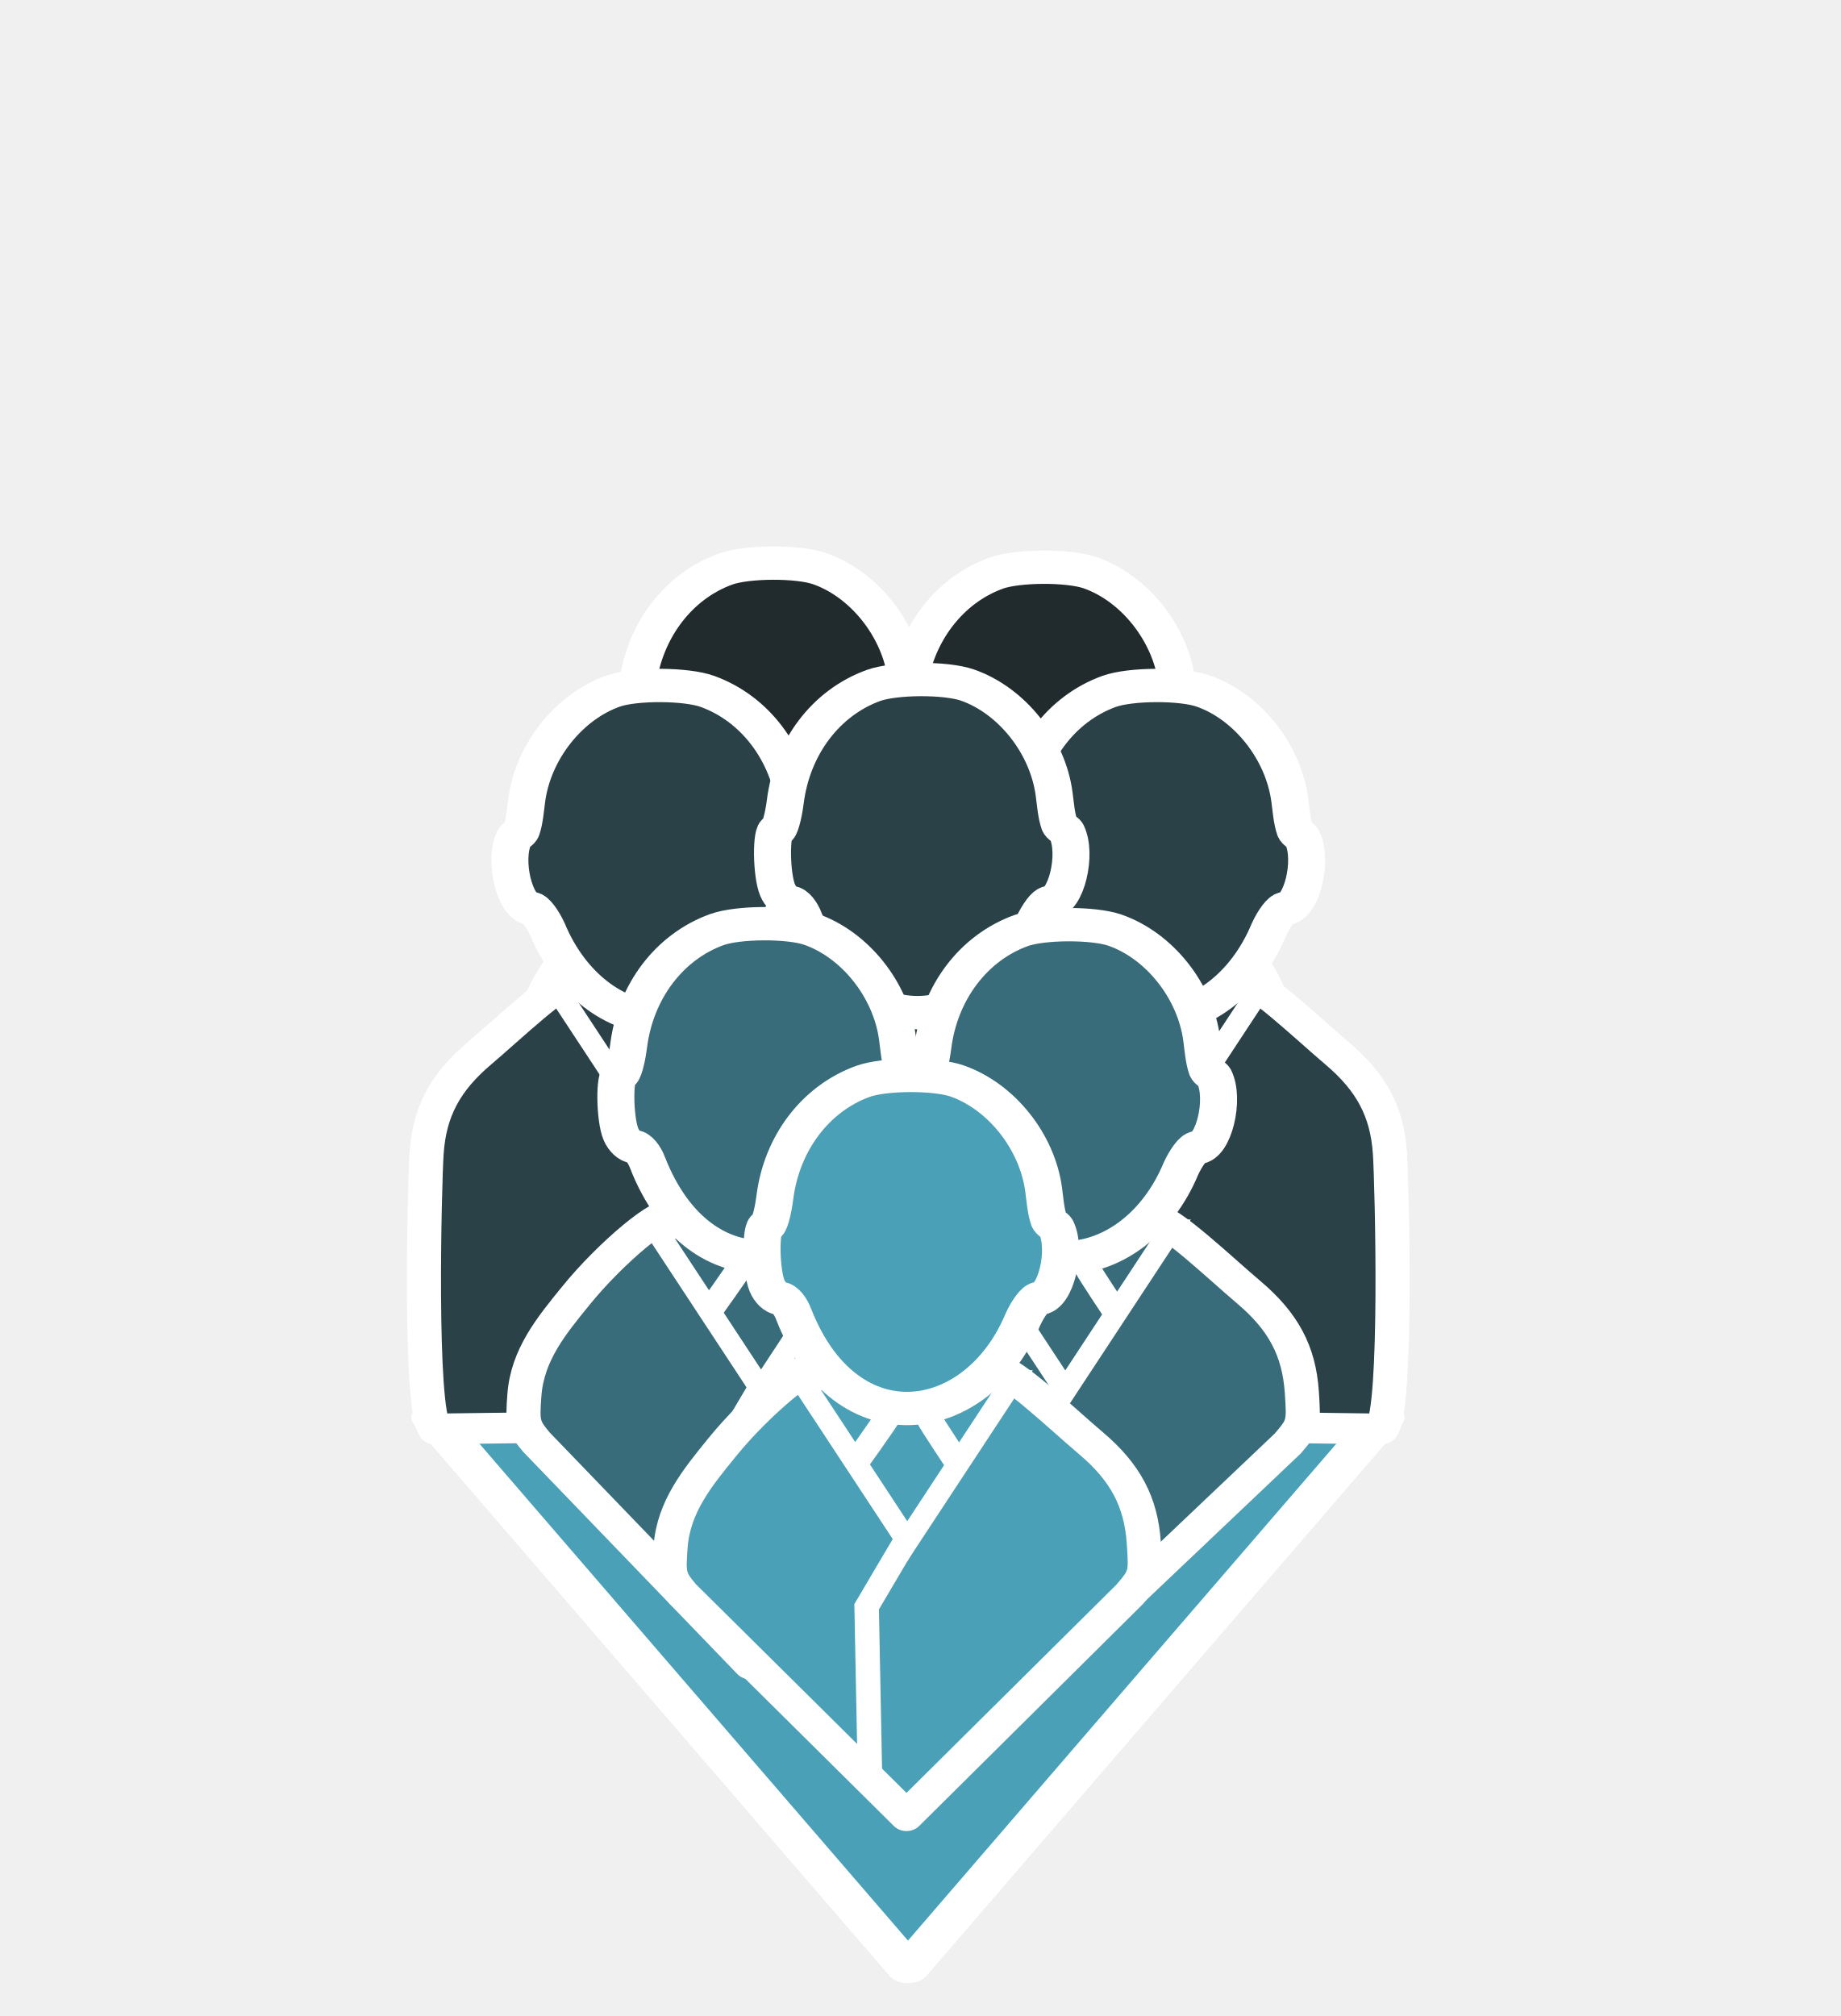
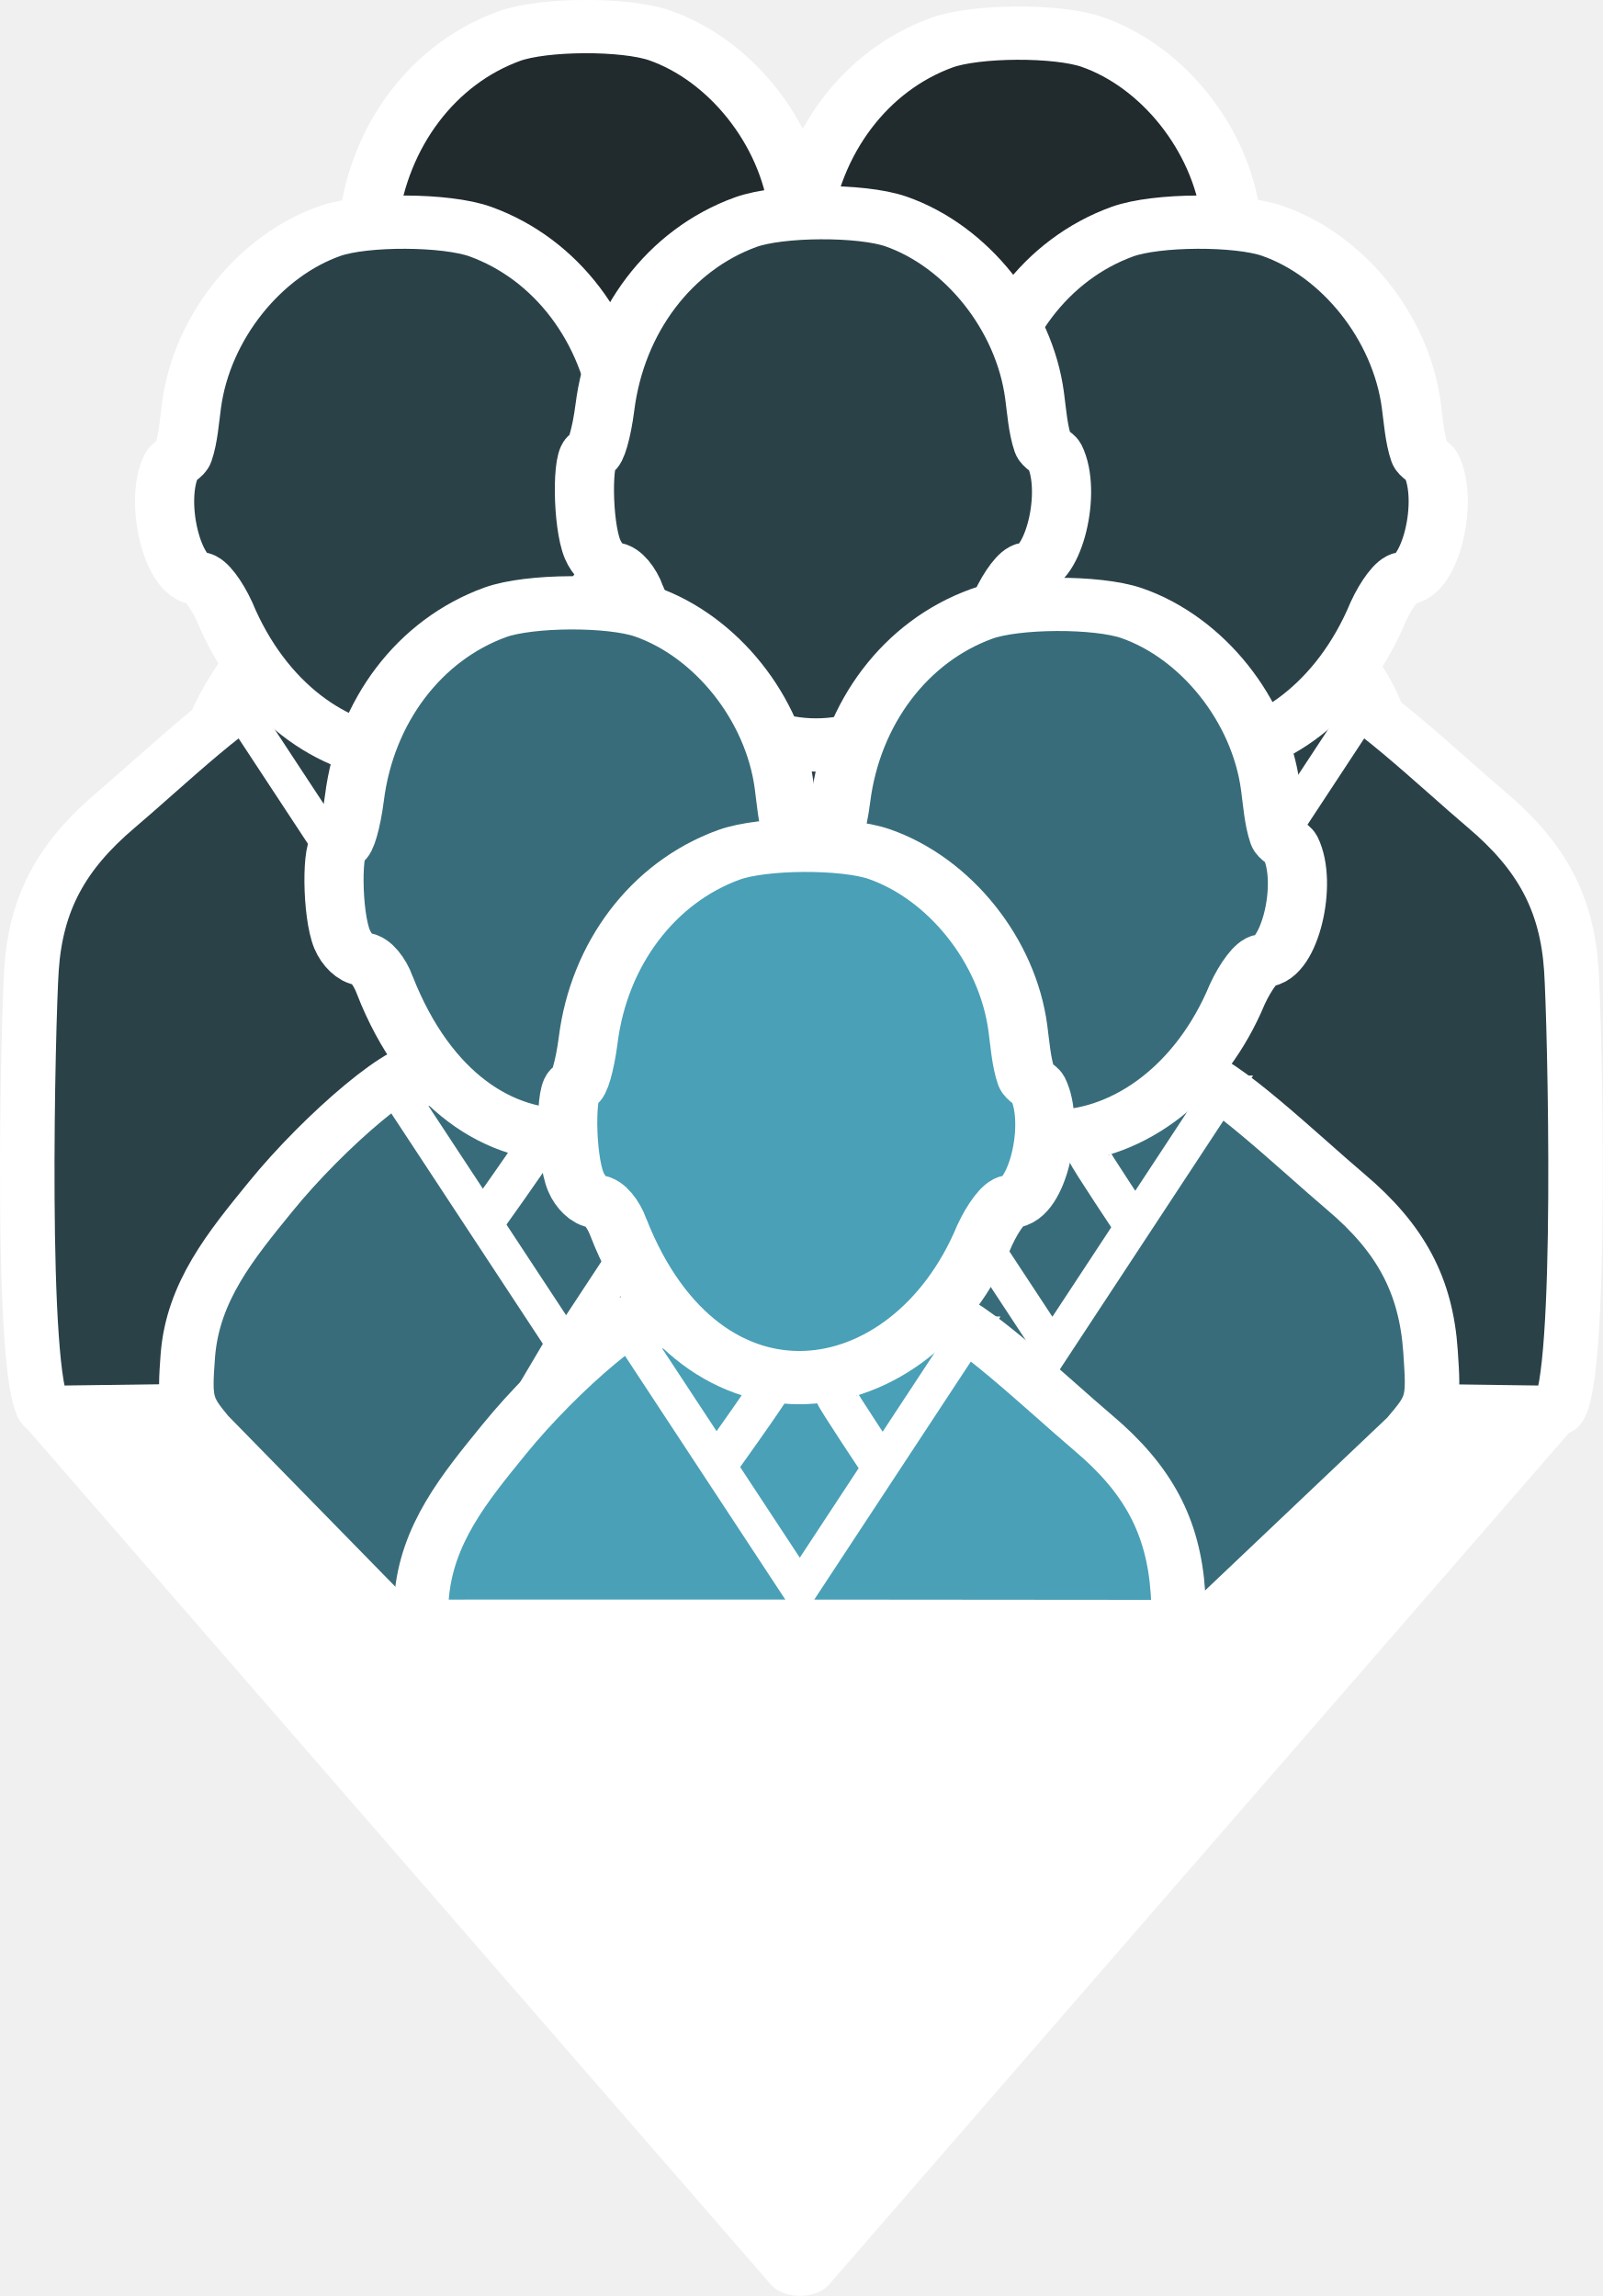
- <svg xmlns="http://www.w3.org/2000/svg" width="21mm" height="23mm" viewBox="0 0 21 23" version="1.1" id="svg6688">
-   <defs id="defs6682" />
-   <g id="layer1" transform="translate(0,-274)">
-     <g style="opacity:1" id="g10898-5" transform="matrix(0.7829118,0,0,0.7829118,-91.67187,207.8741)">
+ <svg xmlns="http://www.w3.org/2000/svg" width="11.44mm" height="16.391mm" viewBox="0 0 11.44 16.391" version="1.1" id="svg2137">
+   <defs id="defs2131" />
+   <g id="layer1" transform="translate(-1.185906,-279.5183)" style="display:inline">
+     <g style="opacity:1" id="g10898-5" transform="matrix(0.7829118,0,0,0.7829118,-95.12834,207.1579)">
      <g id="g11258" transform="translate(-64.83056,-21.26926)">
-         <path transform="matrix(1.291387,0,0,0.8645142,-52.9691,23.02654)" d="m 192.136,128.854 -2.683,-4.647 -2.683,-4.647 5.365,0 5.365,0 -2.683,4.647 z" id="path11119" style="fill:#49a0b7;fill-opacity:1;stroke:#ffffff;stroke-width:0.478;stroke-linecap:round;stroke-linejoin:round;stroke-miterlimit:4;stroke-dasharray:none;stroke-opacity:1" />
+         <path transform="matrix(1.274361,0,0,0.8467632,-49.70686,25.31716)" d="m 192.136,128.854 -2.683,-4.647 -2.683,-4.647 5.365,0 5.365,0 -2.683,4.647 z" id="path11119" style="fill:#ffffff;fill-opacity:1;stroke:#ffffff;stroke-width:0.478;stroke-linecap:round;stroke-linejoin:round;stroke-miterlimit:4;stroke-dasharray:none;stroke-opacity:1" />
        <g transform="matrix(0.9218738,0,0,0.8300435,-13.80759,56.68876)" style="opacity:1;fill:#212a2d;fill-opacity:1" id="g10249-3-8-3-4-2-2-6">
          <path id="path10187-8-2-8-8-3-6-1-7" d="m 225.21,78.141 c -0.211,-0.283 -0.221,-0.331 -0.188,-0.826 0.048,-0.706 0.427,-1.215 0.816,-1.746 0.531,-0.727 1.41,-1.565 1.553,-1.404 l 0.197,0.222 c 0.274,0.308 0.788,0.567 1.131,0.568 0.327,8.73e-4 0.939,-0.308 1.142,-0.578 0.075,-0.1 0.205,-0.181 0.289,-0.181 0.239,0 1.069,0.882 1.513,1.299 0.547,0.513 0.795,1.031 0.839,1.754 0.034,0.554 0.12,4.518 -0.131,4.845 l -3.781,-0.056 z" style="opacity:1;fill:#212a2d;fill-opacity:1;stroke:#ffffff;stroke-width:0.539;stroke-linejoin:round;stroke-miterlimit:4;stroke-dasharray:none;stroke-opacity:1" />
          <g transform="translate(0.04973075)" id="g10240-6-4-3-0-0-3-8" style="fill:#212a2d;fill-opacity:1">
            <path transform="matrix(0.9304443,0,0,0.9072741,15.90828,6.969921)" d="m 228.713,77.428 -0.899,-1.557 -0.899,-1.557 1.798,0 1.798,0 -0.899,1.557 z" id="path2670-80-8-7-2-6-2-9-9-2-9" style="opacity:1;fill:#212a2d;fill-opacity:1;stroke:#ffffff;stroke-width:0.387;stroke-miterlimit:4;stroke-dasharray:none;stroke-opacity:1" />
            <path id="path2674-7-2-3-0-1-0-5-0-4-9" d="m 228.768,77.059 c -0.03,0.053 -0.697,1.311 -0.697,1.311 l 0.053,3.001" style="opacity:1;fill:#212a2d;fill-opacity:1;stroke:#ffffff;stroke-width:0.387;stroke-linecap:butt;stroke-linejoin:miter;stroke-miterlimit:4;stroke-dasharray:none;stroke-opacity:1" />
            <path id="path2680-86-5-0-2-0-7-9-5-3-3" d="m 229.071,75.086 c 0,0.03 0.476,0.821 0.476,0.821" style="opacity:1;fill:#212a2d;fill-opacity:1;stroke:#ffffff;stroke-width:0.409px;stroke-linecap:butt;stroke-linejoin:miter;stroke-opacity:1" />
            <path id="path2682-9-6-7-2-6-6-4-1-7-7" d="m 228.409,75.023 c 0,0.03 -0.554,0.888 -0.554,0.888" style="opacity:1;fill:#212a2d;fill-opacity:1;stroke:#ffffff;stroke-width:0.409px;stroke-linecap:butt;stroke-linejoin:miter;stroke-opacity:1" />
          </g>
          <path style="fill:#212a2d;fill-opacity:1;stroke:#ffffff;stroke-width:0.585;stroke-miterlimit:4;stroke-dasharray:none;stroke-opacity:1" d="m 226.97,73.241 c -0.052,-0.157 -0.149,-0.286 -0.217,-0.286 -0.067,0 -0.16,-0.098 -0.205,-0.217 -0.102,-0.27 -0.109,-1.053 -0.009,-1.053 0.041,0 0.099,-0.226 0.131,-0.502 0.108,-0.952 0.643,-1.735 1.392,-2.037 0.338,-0.136 1.143,-0.14 1.486,-0.008 0.7,0.271 1.269,1.063 1.371,1.911 0.021,0.17 0.033,0.371 0.083,0.533 0.019,0.06 0.096,0.09 0.115,0.131 0.177,0.396 -0.013,1.242 -0.271,1.243 -0.057,1.84e-4 -0.171,0.166 -0.255,0.369 -0.724,1.931 -2.791,2.264 -3.621,-0.083 z" id="path10187-9-0-9-8-0-2-8" />
        </g>
        <g transform="matrix(0.9218738,0,0,0.8300435,-17.75052,56.62902)" style="opacity:1;fill:#212a2d;fill-opacity:1" id="g10249-3-8-3-4-2-2-6-7">
          <path id="path10187-8-2-8-8-3-6-1-7-5" d="m 225.21,78.141 c -0.211,-0.283 -0.221,-0.331 -0.188,-0.826 0.048,-0.706 0.427,-1.215 0.816,-1.746 0.531,-0.727 1.41,-1.565 1.553,-1.404 l 0.197,0.222 c 0.274,0.308 0.788,0.567 1.131,0.568 0.327,8.73e-4 0.939,-0.308 1.142,-0.578 0.075,-0.1 0.205,-0.181 0.289,-0.181 0.239,0 1.069,0.882 1.513,1.299 0.547,0.513 0.795,1.031 0.839,1.754 0.034,0.554 0.12,4.518 -0.131,4.845 l -3.781,-0.056 z" style="opacity:1;fill:#212a2d;fill-opacity:1;stroke:#ffffff;stroke-width:0.539;stroke-linejoin:round;stroke-miterlimit:4;stroke-dasharray:none;stroke-opacity:1" />
          <g transform="translate(0.04973075)" id="g10240-6-4-3-0-0-3-8-9" style="fill:#212a2d;fill-opacity:1">
            <path transform="matrix(0.9304443,0,0,0.9072741,15.90828,6.969921)" d="m 228.713,77.428 -0.899,-1.557 -0.899,-1.557 1.798,0 1.798,0 -0.899,1.557 z" id="path2670-80-8-7-2-6-2-9-9-2-9-4" style="opacity:1;fill:#212a2d;fill-opacity:1;stroke:#ffffff;stroke-width:0.387;stroke-miterlimit:4;stroke-dasharray:none;stroke-opacity:1" />
            <path id="path2674-7-2-3-0-1-0-5-0-4-9-5" d="m 228.768,77.059 c -0.03,0.053 -0.697,1.311 -0.697,1.311 l 0.053,3.001" style="opacity:1;fill:#212a2d;fill-opacity:1;stroke:#ffffff;stroke-width:0.387;stroke-linecap:butt;stroke-linejoin:miter;stroke-miterlimit:4;stroke-dasharray:none;stroke-opacity:1" />
            <path id="path2680-86-5-0-2-0-7-9-5-3-3-7" d="m 229.071,75.086 c 0,0.03 0.476,0.821 0.476,0.821" style="opacity:1;fill:#212a2d;fill-opacity:1;stroke:#ffffff;stroke-width:0.409px;stroke-linecap:butt;stroke-linejoin:miter;stroke-opacity:1" />
            <path id="path2682-9-6-7-2-6-6-4-1-7-7-4" d="m 228.409,75.023 c 0,0.03 -0.554,0.888 -0.554,0.888" style="opacity:1;fill:#212a2d;fill-opacity:1;stroke:#ffffff;stroke-width:0.409px;stroke-linecap:butt;stroke-linejoin:miter;stroke-opacity:1" />
          </g>
          <path style="fill:#212a2d;fill-opacity:1;stroke:#ffffff;stroke-width:0.585;stroke-miterlimit:4;stroke-dasharray:none;stroke-opacity:1" d="m 226.97,73.241 c -0.052,-0.157 -0.149,-0.286 -0.217,-0.286 -0.067,0 -0.16,-0.098 -0.205,-0.217 -0.102,-0.27 -0.109,-1.053 -0.009,-1.053 0.041,0 0.099,-0.226 0.131,-0.502 0.108,-0.952 0.643,-1.735 1.392,-2.037 0.338,-0.136 1.143,-0.14 1.486,-0.008 0.7,0.271 1.269,1.063 1.371,1.911 0.021,0.17 0.033,0.371 0.083,0.533 0.019,0.06 0.096,0.09 0.115,0.131 0.177,0.396 -0.013,1.242 -0.271,1.243 -0.057,1.84e-4 -0.171,0.166 -0.255,0.369 -0.724,1.931 -2.791,2.264 -3.621,-0.083 z" id="path10187-9-0-9-8-0-2-8-8" />
        </g>
        <g transform="matrix(0.9218738,0,0,0.8300435,-12.16203,58.41225)" style="opacity:1;fill:#2a4148;fill-opacity:1" id="g10249-3-8-3-4-2-2">
          <path id="path10187-8-2-8-8-3-6-1" d="m 225.21,78.141 c -0.211,-0.283 -0.221,-0.331 -0.188,-0.826 0.048,-0.706 0.427,-1.215 0.816,-1.746 0.531,-0.727 1.41,-1.565 1.553,-1.404 l 0.197,0.222 c 0.274,0.308 0.788,0.567 1.131,0.568 0.327,8.73e-4 0.939,-0.308 1.142,-0.578 0.075,-0.1 0.205,-0.181 0.289,-0.181 0.239,0 1.069,0.882 1.513,1.299 0.547,0.513 0.795,1.031 0.839,1.754 0.034,0.554 0.12,4.518 -0.131,4.845 l -3.781,-0.056 z" style="opacity:1;fill:#2a4148;fill-opacity:1;stroke:#ffffff;stroke-width:0.539;stroke-linejoin:round;stroke-miterlimit:4;stroke-dasharray:none;stroke-opacity:1" />
          <g transform="translate(0.04973075)" id="g10240-6-4-3-0-0-3" style="fill:#2a4148;fill-opacity:1">
            <path transform="matrix(0.9304443,0,0,0.9072741,15.90828,6.969921)" d="m 228.713,77.428 -0.899,-1.557 -0.899,-1.557 1.798,0 1.798,0 -0.899,1.557 z" id="path2670-80-8-7-2-6-2-9-9-2" style="opacity:1;fill:#2a4148;fill-opacity:1;stroke:#ffffff;stroke-width:0.387;stroke-miterlimit:4;stroke-dasharray:none;stroke-opacity:1" />
            <path id="path2674-7-2-3-0-1-0-5-0-4" d="m 228.768,77.059 c -0.03,0.053 -0.697,1.311 -0.697,1.311 l 0.053,3.001" style="opacity:1;fill:#2a4148;fill-opacity:1;stroke:#ffffff;stroke-width:0.387;stroke-linecap:butt;stroke-linejoin:miter;stroke-miterlimit:4;stroke-dasharray:none;stroke-opacity:1" />
            <path id="path2680-86-5-0-2-0-7-9-5-3" d="m 229.071,75.086 c 0,0.03 0.476,0.821 0.476,0.821" style="opacity:1;fill:#2a4148;fill-opacity:1;stroke:#ffffff;stroke-width:0.409px;stroke-linecap:butt;stroke-linejoin:miter;stroke-opacity:1" />
            <path id="path2682-9-6-7-2-6-6-4-1-7" d="m 228.409,75.023 c 0,0.03 -0.554,0.888 -0.554,0.888" style="opacity:1;fill:#2a4148;fill-opacity:1;stroke:#ffffff;stroke-width:0.409px;stroke-linecap:butt;stroke-linejoin:miter;stroke-opacity:1" />
          </g>
          <path style="fill:#2a4148;fill-opacity:1;stroke:#ffffff;stroke-width:0.585;stroke-miterlimit:4;stroke-dasharray:none;stroke-opacity:1" d="m 226.97,73.241 c -0.052,-0.157 -0.149,-0.286 -0.217,-0.286 -0.067,0 -0.16,-0.098 -0.205,-0.217 -0.102,-0.27 -0.109,-1.053 -0.009,-1.053 0.041,0 0.099,-0.226 0.131,-0.502 0.108,-0.952 0.643,-1.735 1.392,-2.037 0.338,-0.136 1.143,-0.14 1.486,-0.008 0.7,0.271 1.269,1.063 1.371,1.911 0.021,0.17 0.033,0.371 0.083,0.533 0.019,0.06 0.096,0.09 0.115,0.131 0.177,0.396 -0.013,1.242 -0.271,1.243 -0.057,1.84e-4 -0.171,0.166 -0.255,0.369 -0.724,1.931 -2.791,2.264 -3.621,-0.083 z" id="path10187-9-0-9-8-0-2" />
        </g>
        <g transform="matrix(-0.9218738,0,0,0.8300435,402.4759,58.41225)" style="opacity:1;fill:#2a4148;fill-opacity:1" id="g10249-3-8-3-4-2-2-8">
          <path id="path10187-8-2-8-8-3-6-1-1" d="m 225.21,78.141 c -0.211,-0.283 -0.221,-0.331 -0.188,-0.826 0.048,-0.706 0.427,-1.215 0.816,-1.746 0.531,-0.727 1.41,-1.565 1.553,-1.404 l 0.197,0.222 c 0.274,0.308 0.788,0.567 1.131,0.568 0.327,8.73e-4 0.939,-0.308 1.142,-0.578 0.075,-0.1 0.205,-0.181 0.289,-0.181 0.239,0 1.069,0.882 1.513,1.299 0.547,0.513 0.795,1.031 0.839,1.754 0.034,0.554 0.12,4.518 -0.131,4.845 l -3.781,-0.056 z" style="opacity:1;fill:#2a4148;fill-opacity:1;stroke:#ffffff;stroke-width:0.539;stroke-linejoin:round;stroke-miterlimit:4;stroke-dasharray:none;stroke-opacity:1" />
          <g transform="translate(0.04973075)" id="g10240-6-4-3-0-0-3-2" style="fill:#2a4148;fill-opacity:1">
            <path transform="matrix(0.9304443,0,0,0.9072741,15.90828,6.969921)" d="m 228.713,77.428 -0.899,-1.557 -0.899,-1.557 1.798,0 1.798,0 -0.899,1.557 z" id="path2670-80-8-7-2-6-2-9-9-2-8" style="opacity:1;fill:#2a4148;fill-opacity:1;stroke:#ffffff;stroke-width:0.387;stroke-miterlimit:4;stroke-dasharray:none;stroke-opacity:1" />
            <path id="path2674-7-2-3-0-1-0-5-0-4-5" d="m 228.768,77.059 c -0.03,0.053 -0.697,1.311 -0.697,1.311 l 0.053,3.001" style="opacity:1;fill:#2a4148;fill-opacity:1;stroke:#ffffff;stroke-width:0.387;stroke-linecap:butt;stroke-linejoin:miter;stroke-miterlimit:4;stroke-dasharray:none;stroke-opacity:1" />
            <path id="path2680-86-5-0-2-0-7-9-5-3-5" d="m 229.071,75.086 c 0,0.03 0.476,0.821 0.476,0.821" style="opacity:1;fill:#2a4148;fill-opacity:1;stroke:#ffffff;stroke-width:0.409px;stroke-linecap:butt;stroke-linejoin:miter;stroke-opacity:1" />
            <path id="path2682-9-6-7-2-6-6-4-1-7-2" d="m 228.409,75.023 c 0,0.03 -0.554,0.888 -0.554,0.888" style="opacity:1;fill:#2a4148;fill-opacity:1;stroke:#ffffff;stroke-width:0.409px;stroke-linecap:butt;stroke-linejoin:miter;stroke-opacity:1" />
          </g>
          <path style="fill:#2a4148;fill-opacity:1;stroke:#ffffff;stroke-width:0.585;stroke-miterlimit:4;stroke-dasharray:none;stroke-opacity:1" d="m 226.97,73.241 c -0.052,-0.157 -0.149,-0.286 -0.217,-0.286 -0.067,0 -0.16,-0.098 -0.205,-0.217 -0.102,-0.27 -0.109,-1.053 -0.009,-1.053 0.041,0 0.099,-0.226 0.131,-0.502 0.108,-0.952 0.643,-1.735 1.392,-2.037 0.338,-0.136 1.143,-0.14 1.486,-0.008 0.7,0.271 1.269,1.063 1.371,1.911 0.021,0.17 0.033,0.371 0.083,0.533 0.019,0.06 0.096,0.09 0.115,0.131 0.177,0.396 -0.013,1.242 -0.271,1.243 -0.057,1.84e-4 -0.171,0.166 -0.255,0.369 -0.724,1.931 -2.791,2.264 -3.621,-0.083 z" id="path10187-9-0-9-8-0-2-0" />
        </g>
        <g transform="matrix(0.9218738,0,0,0.8300435,-15.59588,58.32569)" style="opacity:1;fill:#2a4148;fill-opacity:1" id="g10249-3-8-3-4-2">
          <path id="path10187-8-2-8-8-3-6" d="m 225.21,78.141 c -0.211,-0.283 -0.221,-0.331 -0.188,-0.826 0.048,-0.706 0.427,-1.215 0.816,-1.746 0.531,-0.727 1.41,-1.565 1.553,-1.404 l 0.197,0.222 c 0.274,0.308 0.788,0.567 1.131,0.568 0.327,8.73e-4 0.939,-0.308 1.142,-0.578 0.075,-0.1 0.205,-0.181 0.289,-0.181 0.239,0 1.069,0.882 1.513,1.299 0.547,0.513 0.795,1.031 0.839,1.754 0.034,0.554 0.029,0.573 -0.222,0.901 l -3.689,3.888 z" style="opacity:1;fill:#2a4148;fill-opacity:1;stroke:#ffffff;stroke-width:0.539;stroke-linejoin:round;stroke-miterlimit:4;stroke-dasharray:none;stroke-opacity:1" />
          <g transform="translate(0.04973075)" id="g10240-6-4-3-0-0" style="fill:#2a4148;fill-opacity:1">
            <path transform="matrix(0.9304443,0,0,0.9072741,15.90828,6.969921)" d="m 228.713,77.428 -0.899,-1.557 -0.899,-1.557 1.798,0 1.798,0 -0.899,1.557 z" id="path2670-80-8-7-2-6-2-9-9" style="opacity:1;fill:#2a4148;fill-opacity:1;stroke:#ffffff;stroke-width:0.387;stroke-miterlimit:4;stroke-dasharray:none;stroke-opacity:1" />
            <path id="path2674-7-2-3-0-1-0-5-0" d="m 228.768,77.059 c -0.03,0.053 -0.697,1.311 -0.697,1.311 l 0.053,3.001" style="opacity:1;fill:#2a4148;fill-opacity:1;stroke:#ffffff;stroke-width:0.387;stroke-linecap:butt;stroke-linejoin:miter;stroke-miterlimit:4;stroke-dasharray:none;stroke-opacity:1" />
            <path id="path2680-86-5-0-2-0-7-9-5" d="m 229.071,75.086 c 0,0.03 0.476,0.821 0.476,0.821" style="opacity:1;fill:#2a4148;fill-opacity:1;stroke:#ffffff;stroke-width:0.409px;stroke-linecap:butt;stroke-linejoin:miter;stroke-opacity:1" />
            <path id="path2682-9-6-7-2-6-6-4-1" d="m 228.409,75.023 c 0,0.03 -0.554,0.888 -0.554,0.888" style="opacity:1;fill:#2a4148;fill-opacity:1;stroke:#ffffff;stroke-width:0.409px;stroke-linecap:butt;stroke-linejoin:miter;stroke-opacity:1" />
          </g>
          <path style="fill:#2a4148;fill-opacity:1;stroke:#ffffff;stroke-width:0.585;stroke-miterlimit:4;stroke-dasharray:none;stroke-opacity:1" d="m 226.97,73.241 c -0.052,-0.157 -0.149,-0.286 -0.217,-0.286 -0.067,0 -0.16,-0.098 -0.205,-0.217 -0.102,-0.27 -0.109,-1.053 -0.009,-1.053 0.041,0 0.099,-0.226 0.131,-0.502 0.108,-0.952 0.643,-1.735 1.392,-2.037 0.338,-0.136 1.143,-0.14 1.486,-0.008 0.7,0.271 1.269,1.063 1.371,1.911 0.021,0.17 0.033,0.371 0.083,0.533 0.019,0.06 0.096,0.09 0.115,0.131 0.177,0.396 -0.013,1.242 -0.271,1.243 -0.057,1.84e-4 -0.171,0.166 -0.255,0.369 -0.724,1.931 -2.791,2.264 -3.621,-0.083 z" id="path10187-9-0-9-8-0" />
        </g>
        <g transform="matrix(0.9218738,0,0,0.8300434,-17.87869,61.88346)" style="opacity:1;fill:#386c7a;fill-opacity:1" id="g10249-3-7-2-8">
-           <path id="path10187-8-2-2-3-1" d="m 225.21,78.141 c -0.211,-0.283 -0.221,-0.331 -0.188,-0.826 0.048,-0.706 0.427,-1.215 0.816,-1.746 0.531,-0.727 1.41,-1.565 1.553,-1.404 l 0.197,0.222 c 0.274,0.308 0.788,0.567 1.131,0.568 0.327,8.73e-4 0.939,-0.308 1.142,-0.578 0.075,-0.1 0.205,-0.181 0.289,-0.181 0.239,0 1.069,0.882 1.513,1.299 0.547,0.513 0.795,1.031 0.839,1.754 0.034,0.554 0.029,0.573 -0.222,0.901 l -3.689,3.888 z" style="opacity:1;fill:#386c7a;fill-opacity:1;stroke:#ffffff;stroke-width:0.539;stroke-linejoin:round;stroke-miterlimit:4;stroke-dasharray:none;stroke-opacity:1" />
+           <path id="path10187-8-2-2-3-1" d="m 225.21,78.141 c -0.211,-0.283 -0.221,-0.331 -0.188,-0.826 0.048,-0.706 0.427,-1.215 0.816,-1.746 0.531,-0.727 1.41,-1.565 1.553,-1.404 l 0.197,0.222 c 0.274,0.308 0.788,0.567 1.131,0.568 0.327,8.73e-4 0.939,-0.308 1.142,-0.578 0.075,-0.1 0.205,-0.181 0.289,-0.181 0.239,0 1.069,0.882 1.513,1.299 0.547,0.513 0.795,1.031 0.839,1.754 0.034,0.554 0.029,0.573 -0.222,0.901 l -3.66,3.862 z" style="opacity:1;fill:#386c7a;fill-opacity:1;stroke:#ffffff;stroke-width:0.539;stroke-linejoin:round;stroke-miterlimit:4;stroke-dasharray:none;stroke-opacity:1" />
          <g transform="translate(0.04973075)" id="g10240-6-2-8-2" style="fill:#386c7a;fill-opacity:1">
            <path transform="matrix(0.9304443,0,0,0.9072741,15.90828,6.969921)" d="m 228.713,77.428 -0.899,-1.557 -0.899,-1.557 1.798,0 1.798,0 -0.899,1.557 z" id="path2670-80-8-7-2-7-0-7" style="opacity:1;fill:#386c7a;fill-opacity:1;stroke:#ffffff;stroke-width:0.387;stroke-miterlimit:4;stroke-dasharray:none;stroke-opacity:1" />
            <path id="path2674-7-2-3-0-9-8-0" d="m 228.768,77.059 c -0.03,0.053 -0.697,1.311 -0.697,1.311 l 0.053,3.001" style="opacity:1;fill:#386c7a;fill-opacity:1;stroke:#ffffff;stroke-width:0.387;stroke-linecap:butt;stroke-linejoin:miter;stroke-miterlimit:4;stroke-dasharray:none;stroke-opacity:1" />
            <path id="path2680-86-5-0-2-2-0-2" d="m 229.071,75.086 c 0,0.03 0.476,0.821 0.476,0.821" style="opacity:1;fill:#386c7a;fill-opacity:1;stroke:#ffffff;stroke-width:0.409px;stroke-linecap:butt;stroke-linejoin:miter;stroke-opacity:1" />
            <path id="path2682-9-6-7-2-3-1-4" d="m 228.409,75.023 c 0,0.03 -0.554,0.888 -0.554,0.888" style="opacity:1;fill:#386c7a;fill-opacity:1;stroke:#ffffff;stroke-width:0.409px;stroke-linecap:butt;stroke-linejoin:miter;stroke-opacity:1" />
          </g>
          <path style="fill:#386c7a;fill-opacity:1;stroke:#ffffff;stroke-width:0.585;stroke-miterlimit:4;stroke-dasharray:none;stroke-opacity:1" d="m 226.97,73.241 c -0.052,-0.157 -0.149,-0.286 -0.217,-0.286 -0.067,0 -0.16,-0.098 -0.205,-0.217 -0.102,-0.27 -0.109,-1.053 -0.009,-1.053 0.041,0 0.099,-0.226 0.131,-0.502 0.108,-0.952 0.643,-1.735 1.392,-2.037 0.338,-0.136 1.143,-0.14 1.486,-0.008 0.7,0.271 1.269,1.063 1.371,1.911 0.021,0.17 0.033,0.371 0.083,0.533 0.019,0.06 0.096,0.09 0.115,0.131 0.177,0.396 -0.013,1.242 -0.271,1.243 -0.057,1.84e-4 -0.171,0.166 -0.255,0.369 -0.724,1.931 -2.791,2.264 -3.621,-0.083 z" id="path10187-9-2-0-3" />
        </g>
        <g transform="matrix(0.9218738,0,0,0.8300434,-13.44537,61.89763)" style="opacity:1;fill:#386c7a;fill-opacity:1" id="g10249-3-6-6-5">
          <path id="path10187-8-2-1-1-0" d="m 225.21,78.141 c -0.211,-0.283 -0.221,-0.331 -0.188,-0.826 0.048,-0.706 0.427,-1.215 0.816,-1.746 0.531,-0.727 1.41,-1.565 1.553,-1.404 l 0.197,0.222 c 0.274,0.308 0.788,0.567 1.131,0.568 0.327,8.73e-4 0.939,-0.308 1.142,-0.578 0.075,-0.1 0.205,-0.181 0.289,-0.181 0.239,0 1.069,0.882 1.513,1.299 0.547,0.513 0.795,1.031 0.839,1.754 0.034,0.554 0.029,0.573 -0.222,0.901 l -3.689,3.888 z" style="opacity:1;fill:#386c7a;fill-opacity:1;stroke:#ffffff;stroke-width:0.539;stroke-linejoin:round;stroke-miterlimit:4;stroke-dasharray:none;stroke-opacity:1" />
          <g transform="translate(0.04973075)" id="g10240-6-9-3-0" style="fill:#386c7a;fill-opacity:1">
            <path transform="matrix(0.9304443,0,0,0.9072741,15.90828,6.969921)" d="m 228.713,77.428 -0.899,-1.557 -0.899,-1.557 1.798,0 1.798,0 -0.899,1.557 z" id="path2670-80-8-7-2-79-5-8" style="opacity:1;fill:#386c7a;fill-opacity:1;stroke:#ffffff;stroke-width:0.387;stroke-miterlimit:4;stroke-dasharray:none;stroke-opacity:1" />
            <path id="path2674-7-2-3-0-94-3-6" d="m 228.768,77.059 c -0.03,0.053 -0.697,1.311 -0.697,1.311 l 0.053,3.001" style="opacity:1;fill:#386c7a;fill-opacity:1;stroke:#ffffff;stroke-width:0.387;stroke-linecap:butt;stroke-linejoin:miter;stroke-miterlimit:4;stroke-dasharray:none;stroke-opacity:1" />
            <path id="path2680-86-5-0-2-9-0-0" d="m 229.071,75.086 c 0,0.03 0.476,0.821 0.476,0.821" style="opacity:1;fill:#386c7a;fill-opacity:1;stroke:#ffffff;stroke-width:0.409px;stroke-linecap:butt;stroke-linejoin:miter;stroke-opacity:1" />
            <path id="path2682-9-6-7-2-7-0-8" d="m 228.409,75.023 c 0,0.03 -0.554,0.888 -0.554,0.888" style="opacity:1;fill:#386c7a;fill-opacity:1;stroke:#ffffff;stroke-width:0.409px;stroke-linecap:butt;stroke-linejoin:miter;stroke-opacity:1" />
          </g>
          <path style="fill:#386c7a;fill-opacity:1;stroke:#ffffff;stroke-width:0.585;stroke-miterlimit:4;stroke-dasharray:none;stroke-opacity:1" d="m 226.97,73.241 c -0.052,-0.157 -0.149,-0.286 -0.217,-0.286 -0.067,0 -0.16,-0.098 -0.205,-0.217 -0.102,-0.27 -0.109,-1.053 -0.009,-1.053 0.041,0 0.099,-0.226 0.131,-0.502 0.108,-0.952 0.643,-1.735 1.392,-2.037 0.338,-0.136 1.143,-0.14 1.486,-0.008 0.7,0.271 1.269,1.063 1.371,1.911 0.021,0.17 0.033,0.371 0.083,0.533 0.019,0.06 0.096,0.09 0.115,0.131 0.177,0.396 -0.013,1.242 -0.271,1.243 -0.057,1.84e-4 -0.171,0.166 -0.255,0.369 -0.724,1.931 -2.791,2.264 -3.621,-0.083 z" id="path10187-9-7-3-3" />
        </g>
        <g transform="matrix(0.9218738,0,0,0.8300434,-15.74819,64.09449)" style="opacity:1" id="g10249-3-8-3-2">
-           <path id="path10187-8-2-8-8-4" d="m 225.21,78.141 c -0.211,-0.283 -0.221,-0.331 -0.188,-0.826 0.048,-0.706 0.427,-1.215 0.816,-1.746 0.531,-0.727 1.41,-1.565 1.553,-1.404 l 0.197,0.222 c 0.274,0.308 0.788,0.567 1.131,0.568 0.327,8.73e-4 0.939,-0.308 1.142,-0.578 0.075,-0.1 0.205,-0.181 0.289,-0.181 0.239,0 1.069,0.882 1.513,1.299 0.547,0.513 0.795,1.031 0.839,1.754 0.034,0.554 0.029,0.573 -0.222,0.901 l -3.529,3.888 z" style="opacity:1;fill:#49a0b7;fill-opacity:1;stroke:#ffffff;stroke-width:0.539;stroke-linejoin:round;stroke-miterlimit:4;stroke-dasharray:none;stroke-opacity:1" />
+           <path id="path10187-8-2-8-8-4" d="m 225.21,78.141 c -0.211,-0.283 -0.221,-0.331 -0.188,-0.826 0.048,-0.706 0.427,-1.215 0.816,-1.746 0.531,-0.727 1.41,-1.565 1.553,-1.404 l 0.197,0.222 c 0.274,0.308 0.788,0.567 1.131,0.568 0.327,8.73e-4 0.939,-0.308 1.142,-0.578 0.075,-0.1 0.205,-0.181 0.289,-0.181 0.239,0 1.069,0.882 1.513,1.299 0.547,0.513 0.795,1.031 0.839,1.754 0.034,0.554 0.029,0.573 -0.222,0.901 l -3.529,3.888 -2.426,-2.668 z" style="opacity:1;fill:#49a0b7;fill-opacity:1;stroke:#ffffff;stroke-width:0.539;stroke-linejoin:round;stroke-miterlimit:4;stroke-dasharray:none;stroke-opacity:1" />
          <g transform="translate(0.04973075)" id="g10240-6-4-3-1">
            <path transform="matrix(0.9304443,0,0,0.9072741,15.90828,6.969921)" d="m 228.713,77.428 -0.899,-1.557 -0.899,-1.557 1.798,0 1.798,0 -0.899,1.557 z" id="path2670-80-8-7-2-6-2-2" style="opacity:1;fill:#49a0b7;fill-opacity:1;stroke:#ffffff;stroke-width:0.387;stroke-miterlimit:4;stroke-dasharray:none;stroke-opacity:1" />
-             <path id="path2674-7-2-3-0-1-0-8" d="m 228.768,77.059 c -0.03,0.053 -0.697,1.311 -0.697,1.311 l 0.053,3.001" style="opacity:1;fill:#49a0b7;fill-opacity:1;stroke:#ffffff;stroke-width:0.387;stroke-linecap:butt;stroke-linejoin:miter;stroke-miterlimit:4;stroke-dasharray:none;stroke-opacity:1" />
            <path id="path2680-86-5-0-2-0-7-7" d="m 229.071,75.086 c 0,0.03 0.476,0.821 0.476,0.821" style="opacity:1;fill:#49a0b7;fill-opacity:1;stroke:#ffffff;stroke-width:0.409px;stroke-linecap:butt;stroke-linejoin:miter;stroke-opacity:1" />
            <path id="path2682-9-6-7-2-6-6-9" d="m 228.409,75.023 c 0,0.03 -0.554,0.888 -0.554,0.888" style="opacity:1;fill:#49a0b7;fill-opacity:1;stroke:#ffffff;stroke-width:0.409px;stroke-linecap:butt;stroke-linejoin:miter;stroke-opacity:1" />
          </g>
          <path style="fill:#49a0b7;fill-opacity:1;stroke:#ffffff;stroke-width:0.585;stroke-miterlimit:4;stroke-dasharray:none;stroke-opacity:1" d="m 226.97,73.241 c -0.052,-0.157 -0.149,-0.286 -0.217,-0.286 -0.067,0 -0.16,-0.098 -0.205,-0.217 -0.102,-0.27 -0.109,-1.053 -0.009,-1.053 0.041,0 0.099,-0.226 0.131,-0.502 0.108,-0.952 0.643,-1.735 1.392,-2.037 0.338,-0.136 1.143,-0.14 1.486,-0.008 0.7,0.271 1.269,1.063 1.371,1.911 0.021,0.17 0.033,0.371 0.083,0.533 0.019,0.06 0.096,0.09 0.115,0.131 0.177,0.396 -0.013,1.242 -0.271,1.243 -0.057,1.84e-4 -0.171,0.166 -0.255,0.369 -0.724,1.931 -2.791,2.264 -3.621,-0.083 z" id="path10187-9-0-9-1" />
        </g>
+         <path id="path822" d="m 191.146,128.283 c 0.058,-0.009 8.153,0 8.153,0 l -4.308,3.805 z" style="display:inline;opacity:1;fill:#ffffff;fill-opacity:1;stroke:none;stroke-width:0.27px;stroke-linecap:butt;stroke-linejoin:miter;stroke-opacity:1" />
      </g>
    </g>
  </g>
</svg>
